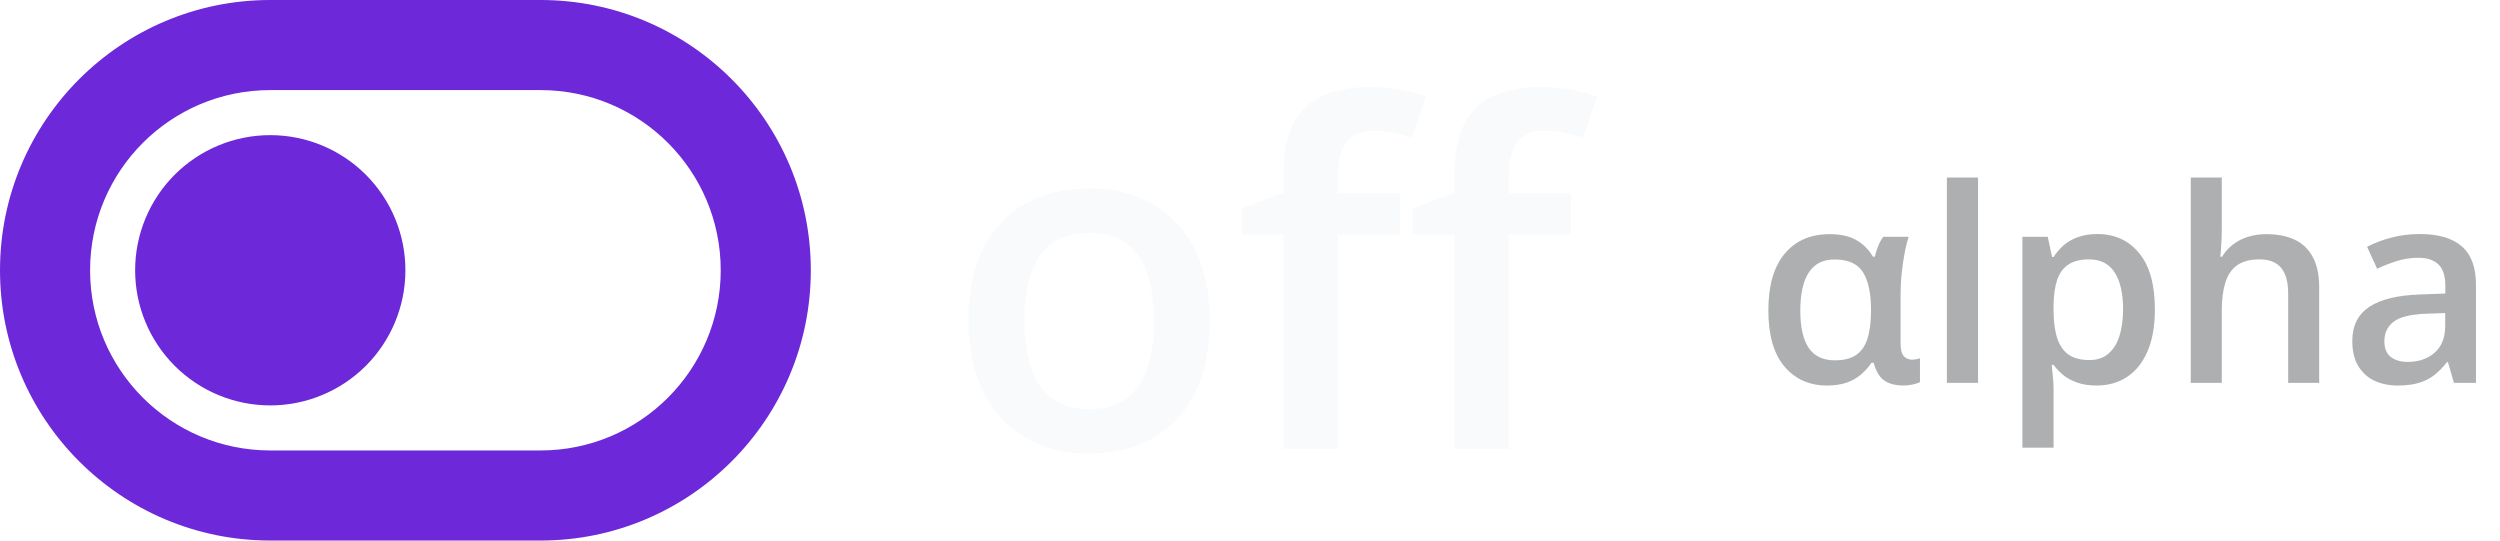
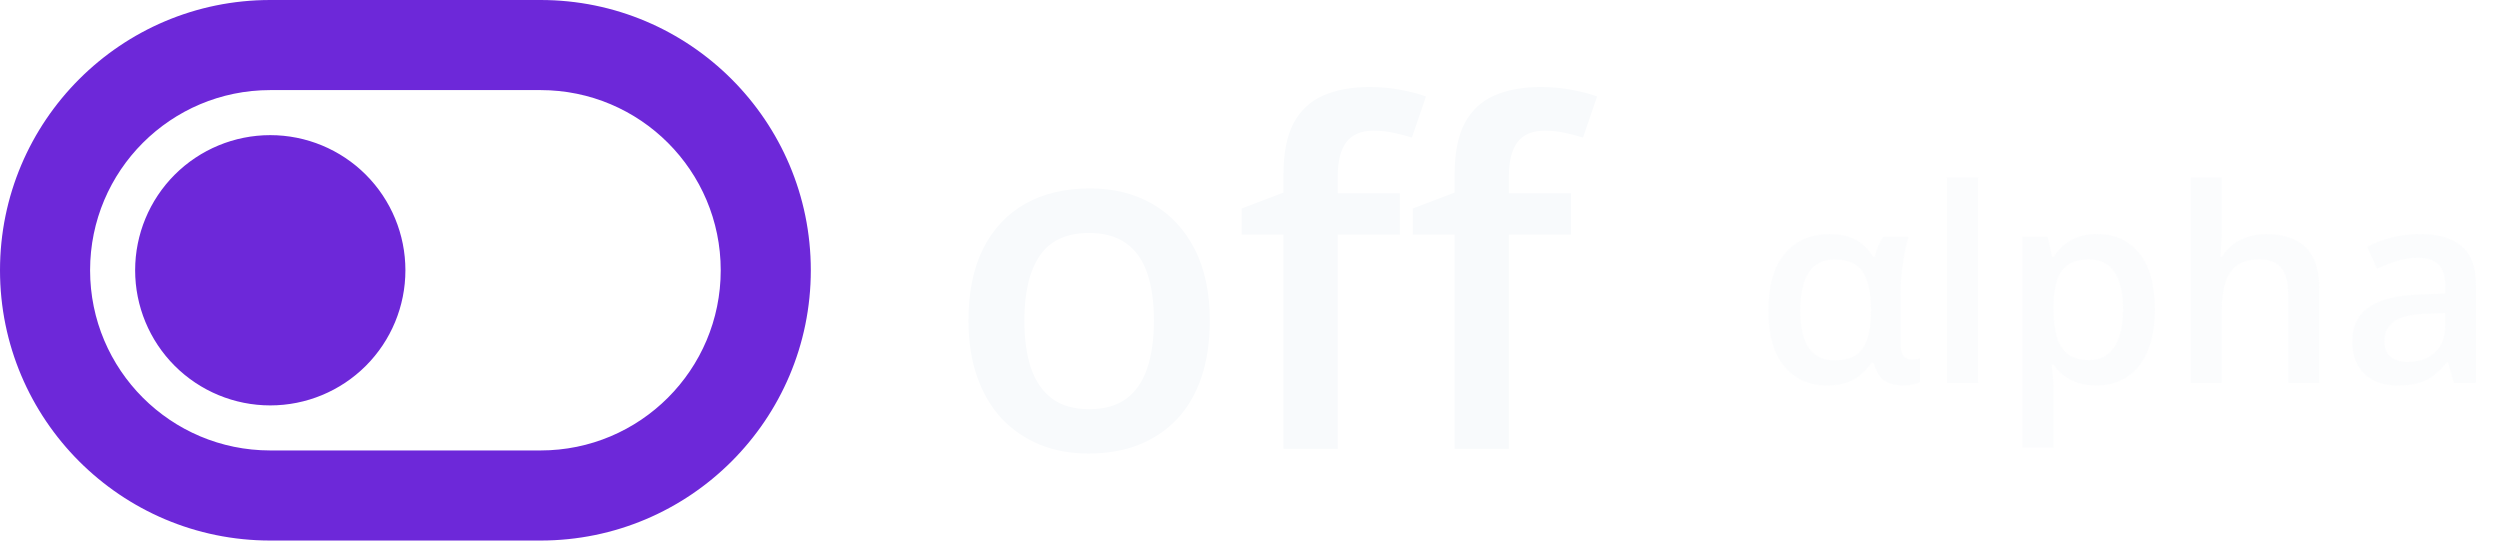
<svg xmlns="http://www.w3.org/2000/svg" width="111" height="24" viewBox="0 0 111 24" fill="none">
  <path d="M24 4C28.419 4 32 7.581 32 12C32 16.419 28.419 20 24 20H12C7.581 20 4 16.419 4 12C4 7.581 7.581 4 12 4H24ZM36 12C36 5.375 30.625 0 24 0H12C5.375 0 0 5.375 0 12C0 18.625 5.375 24 12 24H24C30.625 24 36 18.625 36 12ZM12 18C13.591 18 15.117 17.368 16.243 16.243C17.368 15.117 18 13.591 18 12C18 10.409 17.368 8.883 16.243 7.757C15.117 6.632 13.591 6 12 6C10.409 6 8.883 6.632 7.757 7.757C6.632 8.883 6 10.409 6 12C6 13.591 6.632 15.117 7.757 16.243C8.883 17.368 10.409 18 12 18Z" fill="#6D28D9" />
  <path d="M53.715 14.23C53.715 15.174 53.592 16.011 53.346 16.742C53.1 17.474 52.741 18.093 52.27 18.598C51.798 19.097 51.23 19.48 50.567 19.747C49.904 20.007 49.156 20.137 48.322 20.137C47.542 20.137 46.828 20.007 46.179 19.747C45.529 19.48 44.965 19.097 44.487 18.598C44.015 18.093 43.649 17.474 43.39 16.742C43.13 16.011 43 15.174 43 14.23C43 12.979 43.215 11.92 43.646 11.052C44.084 10.177 44.706 9.51 45.512 9.052C46.319 8.594 47.279 8.365 48.394 8.365C49.44 8.365 50.362 8.594 51.162 9.052C51.962 9.51 52.587 10.177 53.039 11.052C53.49 11.927 53.715 12.986 53.715 14.23ZM45.481 14.23C45.481 15.057 45.581 15.765 45.779 16.353C45.984 16.941 46.298 17.392 46.722 17.706C47.146 18.014 47.693 18.168 48.363 18.168C49.033 18.168 49.58 18.014 50.003 17.706C50.427 17.392 50.738 16.941 50.937 16.353C51.135 15.765 51.234 15.057 51.234 14.23C51.234 13.403 51.135 12.702 50.937 12.128C50.738 11.547 50.427 11.106 50.003 10.805C49.58 10.498 49.029 10.344 48.352 10.344C47.355 10.344 46.627 10.679 46.169 11.349C45.71 12.019 45.481 12.979 45.481 14.23Z" fill="#F8FAFC" />
  <path d="M62.154 10.416H59.396V19.931H56.986V10.416H55.13V9.257L56.986 8.55V7.76C56.986 6.796 57.137 6.031 57.438 5.463C57.745 4.896 58.183 4.489 58.75 4.243C59.324 3.99 60.008 3.864 60.801 3.864C61.32 3.864 61.795 3.908 62.226 3.997C62.657 4.079 63.019 4.175 63.313 4.284L62.688 6.109C62.455 6.034 62.195 5.966 61.908 5.904C61.621 5.836 61.313 5.802 60.985 5.802C60.438 5.802 60.035 5.972 59.775 6.314C59.523 6.656 59.396 7.155 59.396 7.811V8.58H62.154V10.416ZM69.752 10.416H66.994V19.931H64.585V10.416H62.728V9.257L64.585 8.55V7.76C64.585 6.796 64.735 6.031 65.036 5.463C65.343 4.896 65.781 4.489 66.348 4.243C66.922 3.99 67.606 3.864 68.399 3.864C68.918 3.864 69.394 3.908 69.824 3.997C70.255 4.079 70.617 4.175 70.911 4.284L70.286 6.109C70.053 6.034 69.793 5.966 69.506 5.904C69.219 5.836 68.912 5.802 68.584 5.802C68.037 5.802 67.633 5.972 67.374 6.314C67.121 6.656 66.994 7.155 66.994 7.811V8.58H69.752V10.416Z" fill="#F8FAFC" />
-   <path d="M81.468 15.998C81.858 15.998 82.169 15.922 82.399 15.77C82.634 15.613 82.804 15.375 82.909 15.055C83.015 14.734 83.069 14.328 83.073 13.836V13.754C83.073 13.027 82.956 12.475 82.722 12.096C82.487 11.713 82.065 11.521 81.456 11.521C80.94 11.521 80.558 11.715 80.308 12.102C80.058 12.488 79.933 13.051 79.933 13.789C79.933 14.52 80.056 15.07 80.302 15.441C80.552 15.812 80.94 15.998 81.468 15.998ZM81.116 17.117C80.335 17.117 79.706 16.836 79.23 16.273C78.753 15.711 78.515 14.879 78.515 13.777C78.515 12.68 78.757 11.842 79.241 11.264C79.726 10.685 80.39 10.396 81.233 10.396C81.706 10.396 82.095 10.48 82.399 10.648C82.708 10.816 82.962 11.066 83.161 11.398H83.243C83.274 11.258 83.321 11.105 83.384 10.941C83.45 10.777 83.528 10.635 83.618 10.514H84.743C84.685 10.69 84.628 10.916 84.573 11.193C84.519 11.471 84.474 11.773 84.439 12.102C84.403 12.426 84.386 12.75 84.386 13.074V15.254C84.386 15.523 84.435 15.711 84.532 15.816C84.63 15.918 84.749 15.969 84.89 15.969C84.948 15.969 85.013 15.963 85.083 15.951C85.157 15.935 85.212 15.92 85.247 15.904V16.965C85.208 16.988 85.147 17.012 85.065 17.035C84.983 17.059 84.894 17.078 84.796 17.094C84.698 17.109 84.606 17.117 84.52 17.117C84.169 17.117 83.886 17.045 83.671 16.9C83.456 16.756 83.296 16.492 83.19 16.109H83.091C82.97 16.293 82.821 16.461 82.645 16.613C82.474 16.766 82.263 16.889 82.013 16.982C81.763 17.072 81.464 17.117 81.116 17.117ZM87.825 17H86.442V7.883H87.825V17ZM93.122 10.391C93.892 10.391 94.509 10.672 94.974 11.234C95.442 11.797 95.677 12.633 95.677 13.742C95.677 14.477 95.567 15.096 95.349 15.6C95.134 16.1 94.831 16.479 94.44 16.736C94.054 16.99 93.603 17.117 93.087 17.117C92.759 17.117 92.474 17.074 92.231 16.988C91.989 16.902 91.782 16.791 91.61 16.654C91.439 16.514 91.294 16.361 91.177 16.197H91.095C91.114 16.354 91.132 16.527 91.147 16.719C91.167 16.906 91.177 17.078 91.177 17.234V19.877H89.794V10.514H90.919L91.112 11.41H91.177C91.298 11.227 91.444 11.057 91.616 10.9C91.792 10.744 92.003 10.621 92.249 10.531C92.499 10.438 92.79 10.391 93.122 10.391ZM92.753 11.516C92.374 11.516 92.069 11.592 91.839 11.744C91.612 11.893 91.446 12.117 91.341 12.418C91.239 12.719 91.185 13.096 91.177 13.549V13.742C91.177 14.223 91.226 14.631 91.323 14.967C91.425 15.299 91.591 15.553 91.821 15.729C92.056 15.9 92.372 15.986 92.77 15.986C93.106 15.986 93.384 15.895 93.603 15.711C93.825 15.527 93.991 15.266 94.101 14.926C94.21 14.586 94.265 14.185 94.265 13.725C94.265 13.025 94.14 12.482 93.89 12.096C93.644 11.709 93.265 11.516 92.753 11.516ZM98.647 7.883V10.174C98.647 10.412 98.64 10.645 98.624 10.871C98.612 11.098 98.599 11.273 98.583 11.398H98.659C98.796 11.172 98.964 10.986 99.163 10.842C99.362 10.693 99.585 10.582 99.831 10.508C100.081 10.434 100.347 10.396 100.628 10.396C101.124 10.396 101.546 10.48 101.894 10.648C102.241 10.812 102.507 11.068 102.69 11.416C102.878 11.764 102.972 12.215 102.972 12.77V17H101.595V13.027C101.595 12.523 101.491 12.146 101.284 11.896C101.077 11.643 100.757 11.516 100.323 11.516C99.905 11.516 99.573 11.604 99.327 11.779C99.085 11.951 98.911 12.207 98.806 12.547C98.7 12.883 98.647 13.293 98.647 13.777V17H97.27V7.883H98.647ZM107.442 10.391C108.263 10.391 108.882 10.572 109.3 10.935C109.722 11.299 109.933 11.865 109.933 12.635V17H108.954L108.69 16.08H108.644C108.46 16.314 108.271 16.508 108.075 16.66C107.88 16.812 107.653 16.926 107.396 17C107.142 17.078 106.831 17.117 106.464 17.117C106.077 17.117 105.731 17.047 105.427 16.906C105.122 16.762 104.882 16.543 104.706 16.25C104.53 15.957 104.442 15.586 104.442 15.137C104.442 14.469 104.69 13.967 105.187 13.631C105.687 13.295 106.44 13.109 107.448 13.074L108.573 13.033V12.693C108.573 12.244 108.468 11.924 108.257 11.732C108.05 11.541 107.757 11.445 107.378 11.445C107.054 11.445 106.739 11.492 106.435 11.586C106.13 11.68 105.833 11.795 105.544 11.932L105.099 10.959C105.415 10.791 105.774 10.654 106.177 10.549C106.583 10.443 107.005 10.391 107.442 10.391ZM108.567 13.9L107.729 13.93C107.042 13.953 106.56 14.07 106.282 14.281C106.005 14.492 105.866 14.781 105.866 15.148C105.866 15.469 105.962 15.703 106.153 15.852C106.345 15.996 106.597 16.068 106.909 16.068C107.386 16.068 107.78 15.934 108.093 15.664C108.409 15.391 108.567 14.99 108.567 14.463V13.9Z" fill="#F8FAFC" />
-   <path d="M81.468 15.998C81.858 15.998 82.169 15.922 82.399 15.77C82.634 15.613 82.804 15.375 82.909 15.055C83.015 14.734 83.069 14.328 83.073 13.836V13.754C83.073 13.027 82.956 12.475 82.722 12.096C82.487 11.713 82.065 11.521 81.456 11.521C80.94 11.521 80.558 11.715 80.308 12.102C80.058 12.488 79.933 13.051 79.933 13.789C79.933 14.52 80.056 15.07 80.302 15.441C80.552 15.812 80.94 15.998 81.468 15.998ZM81.116 17.117C80.335 17.117 79.706 16.836 79.23 16.273C78.753 15.711 78.515 14.879 78.515 13.777C78.515 12.68 78.757 11.842 79.241 11.264C79.726 10.685 80.39 10.396 81.233 10.396C81.706 10.396 82.095 10.48 82.399 10.648C82.708 10.816 82.962 11.066 83.161 11.398H83.243C83.274 11.258 83.321 11.105 83.384 10.941C83.45 10.777 83.528 10.635 83.618 10.514H84.743C84.685 10.69 84.628 10.916 84.573 11.193C84.519 11.471 84.474 11.773 84.439 12.102C84.403 12.426 84.386 12.75 84.386 13.074V15.254C84.386 15.523 84.435 15.711 84.532 15.816C84.63 15.918 84.749 15.969 84.89 15.969C84.948 15.969 85.013 15.963 85.083 15.951C85.157 15.935 85.212 15.92 85.247 15.904V16.965C85.208 16.988 85.147 17.012 85.065 17.035C84.983 17.059 84.894 17.078 84.796 17.094C84.698 17.109 84.606 17.117 84.52 17.117C84.169 17.117 83.886 17.045 83.671 16.9C83.456 16.756 83.296 16.492 83.19 16.109H83.091C82.97 16.293 82.821 16.461 82.645 16.613C82.474 16.766 82.263 16.889 82.013 16.982C81.763 17.072 81.464 17.117 81.116 17.117ZM87.825 17H86.442V7.883H87.825V17ZM93.122 10.391C93.892 10.391 94.509 10.672 94.974 11.234C95.442 11.797 95.677 12.633 95.677 13.742C95.677 14.477 95.567 15.096 95.349 15.6C95.134 16.1 94.831 16.479 94.44 16.736C94.054 16.99 93.603 17.117 93.087 17.117C92.759 17.117 92.474 17.074 92.231 16.988C91.989 16.902 91.782 16.791 91.61 16.654C91.439 16.514 91.294 16.361 91.177 16.197H91.095C91.114 16.354 91.132 16.527 91.147 16.719C91.167 16.906 91.177 17.078 91.177 17.234V19.877H89.794V10.514H90.919L91.112 11.41H91.177C91.298 11.227 91.444 11.057 91.616 10.9C91.792 10.744 92.003 10.621 92.249 10.531C92.499 10.438 92.79 10.391 93.122 10.391ZM92.753 11.516C92.374 11.516 92.069 11.592 91.839 11.744C91.612 11.893 91.446 12.117 91.341 12.418C91.239 12.719 91.185 13.096 91.177 13.549V13.742C91.177 14.223 91.226 14.631 91.323 14.967C91.425 15.299 91.591 15.553 91.821 15.729C92.056 15.9 92.372 15.986 92.77 15.986C93.106 15.986 93.384 15.895 93.603 15.711C93.825 15.527 93.991 15.266 94.101 14.926C94.21 14.586 94.265 14.185 94.265 13.725C94.265 13.025 94.14 12.482 93.89 12.096C93.644 11.709 93.265 11.516 92.753 11.516ZM98.647 7.883V10.174C98.647 10.412 98.64 10.645 98.624 10.871C98.612 11.098 98.599 11.273 98.583 11.398H98.659C98.796 11.172 98.964 10.986 99.163 10.842C99.362 10.693 99.585 10.582 99.831 10.508C100.081 10.434 100.347 10.396 100.628 10.396C101.124 10.396 101.546 10.48 101.894 10.648C102.241 10.812 102.507 11.068 102.69 11.416C102.878 11.764 102.972 12.215 102.972 12.77V17H101.595V13.027C101.595 12.523 101.491 12.146 101.284 11.896C101.077 11.643 100.757 11.516 100.323 11.516C99.905 11.516 99.573 11.604 99.327 11.779C99.085 11.951 98.911 12.207 98.806 12.547C98.7 12.883 98.647 13.293 98.647 13.777V17H97.27V7.883H98.647ZM107.442 10.391C108.263 10.391 108.882 10.572 109.3 10.935C109.722 11.299 109.933 11.865 109.933 12.635V17H108.954L108.69 16.08H108.644C108.46 16.314 108.271 16.508 108.075 16.66C107.88 16.812 107.653 16.926 107.396 17C107.142 17.078 106.831 17.117 106.464 17.117C106.077 17.117 105.731 17.047 105.427 16.906C105.122 16.762 104.882 16.543 104.706 16.25C104.53 15.957 104.442 15.586 104.442 15.137C104.442 14.469 104.69 13.967 105.187 13.631C105.687 13.295 106.44 13.109 107.448 13.074L108.573 13.033V12.693C108.573 12.244 108.468 11.924 108.257 11.732C108.05 11.541 107.757 11.445 107.378 11.445C107.054 11.445 106.739 11.492 106.435 11.586C106.13 11.68 105.833 11.795 105.544 11.932L105.099 10.959C105.415 10.791 105.774 10.654 106.177 10.549C106.583 10.443 107.005 10.391 107.442 10.391ZM108.567 13.9L107.729 13.93C107.042 13.953 106.56 14.07 106.282 14.281C106.005 14.492 105.866 14.781 105.866 15.148C105.866 15.469 105.962 15.703 106.153 15.852C106.345 15.996 106.597 16.068 106.909 16.068C107.386 16.068 107.78 15.934 108.093 15.664C108.409 15.391 108.567 14.99 108.567 14.463V13.9Z" fill="black" fill-opacity="0.3" />
+   <path d="M81.468 15.998C81.858 15.998 82.169 15.922 82.399 15.77C82.634 15.613 82.804 15.375 82.909 15.055C83.015 14.734 83.069 14.328 83.073 13.836V13.754C83.073 13.027 82.956 12.475 82.722 12.096C82.487 11.713 82.065 11.521 81.456 11.521C80.94 11.521 80.558 11.715 80.308 12.102C80.058 12.488 79.933 13.051 79.933 13.789C79.933 14.52 80.056 15.07 80.302 15.441C80.552 15.812 80.94 15.998 81.468 15.998ZM81.116 17.117C80.335 17.117 79.706 16.836 79.23 16.273C78.753 15.711 78.515 14.879 78.515 13.777C78.515 12.68 78.757 11.842 79.241 11.264C79.726 10.685 80.39 10.396 81.233 10.396C81.706 10.396 82.095 10.48 82.399 10.648C82.708 10.816 82.962 11.066 83.161 11.398H83.243C83.274 11.258 83.321 11.105 83.384 10.941C83.45 10.777 83.528 10.635 83.618 10.514H84.743C84.685 10.69 84.628 10.916 84.573 11.193C84.519 11.471 84.474 11.773 84.439 12.102C84.403 12.426 84.386 12.75 84.386 13.074V15.254C84.386 15.523 84.435 15.711 84.532 15.816C84.63 15.918 84.749 15.969 84.89 15.969C84.948 15.969 85.013 15.963 85.083 15.951C85.157 15.935 85.212 15.92 85.247 15.904V16.965C85.208 16.988 85.147 17.012 85.065 17.035C84.983 17.059 84.894 17.078 84.796 17.094C84.698 17.109 84.606 17.117 84.52 17.117C84.169 17.117 83.886 17.045 83.671 16.9C83.456 16.756 83.296 16.492 83.19 16.109H83.091C82.97 16.293 82.821 16.461 82.645 16.613C82.474 16.766 82.263 16.889 82.013 16.982C81.763 17.072 81.464 17.117 81.116 17.117ZM87.825 17H86.442V7.883H87.825V17ZM93.122 10.391C93.892 10.391 94.509 10.672 94.974 11.234C95.442 11.797 95.677 12.633 95.677 13.742C95.677 14.477 95.567 15.096 95.349 15.6C95.134 16.1 94.831 16.479 94.44 16.736C94.054 16.99 93.603 17.117 93.087 17.117C92.759 17.117 92.474 17.074 92.231 16.988C91.989 16.902 91.782 16.791 91.61 16.654C91.439 16.514 91.294 16.361 91.177 16.197H91.095C91.114 16.354 91.132 16.527 91.147 16.719C91.167 16.906 91.177 17.078 91.177 17.234V19.877H89.794V10.514H90.919L91.112 11.41H91.177C91.298 11.227 91.444 11.057 91.616 10.9C91.792 10.744 92.003 10.621 92.249 10.531C92.499 10.438 92.79 10.391 93.122 10.391ZM92.753 11.516C92.374 11.516 92.069 11.592 91.839 11.744C91.612 11.893 91.446 12.117 91.341 12.418C91.239 12.719 91.185 13.096 91.177 13.549V13.742C91.177 14.223 91.226 14.631 91.323 14.967C91.425 15.299 91.591 15.553 91.821 15.729C92.056 15.9 92.372 15.986 92.77 15.986C93.106 15.986 93.384 15.895 93.603 15.711C93.825 15.527 93.991 15.266 94.101 14.926C94.21 14.586 94.265 14.185 94.265 13.725C94.265 13.025 94.14 12.482 93.89 12.096C93.644 11.709 93.265 11.516 92.753 11.516ZM98.647 7.883V10.174C98.647 10.412 98.64 10.645 98.624 10.871C98.612 11.098 98.599 11.273 98.583 11.398H98.659C98.796 11.172 98.964 10.986 99.163 10.842C99.362 10.693 99.585 10.582 99.831 10.508C100.081 10.434 100.347 10.396 100.628 10.396C101.124 10.396 101.546 10.48 101.894 10.648C102.241 10.812 102.507 11.068 102.69 11.416C102.878 11.764 102.972 12.215 102.972 12.77V17H101.595V13.027C101.595 12.523 101.491 12.146 101.284 11.896C101.077 11.643 100.757 11.516 100.323 11.516C99.905 11.516 99.573 11.604 99.327 11.779C99.085 11.951 98.911 12.207 98.806 12.547C98.7 12.883 98.647 13.293 98.647 13.777V17H97.27V7.883H98.647ZM107.442 10.391C108.263 10.391 108.882 10.572 109.3 10.935C109.722 11.299 109.933 11.865 109.933 12.635V17H108.954L108.69 16.08H108.644C108.46 16.314 108.271 16.508 108.075 16.66C107.88 16.812 107.653 16.926 107.396 17C107.142 17.078 106.831 17.117 106.464 17.117C106.077 17.117 105.731 17.047 105.427 16.906C105.122 16.762 104.882 16.543 104.706 16.25C104.53 15.957 104.442 15.586 104.442 15.137C104.442 14.469 104.69 13.967 105.187 13.631C105.687 13.295 106.44 13.109 107.448 13.074L108.573 13.033V12.693C108.573 12.244 108.468 11.924 108.257 11.732C108.05 11.541 107.757 11.445 107.378 11.445C107.054 11.445 106.739 11.492 106.435 11.586C106.13 11.68 105.833 11.795 105.544 11.932L105.099 10.959C105.415 10.791 105.774 10.654 106.177 10.549C106.583 10.443 107.005 10.391 107.442 10.391ZM108.567 13.9L107.729 13.93C107.042 13.953 106.56 14.07 106.282 14.281C106.005 14.492 105.866 14.781 105.866 15.148C105.866 15.469 105.962 15.703 106.153 15.852C106.345 15.996 106.597 16.068 106.909 16.068C107.386 16.068 107.78 15.934 108.093 15.664C108.409 15.391 108.567 14.99 108.567 14.463V13.9Z" fill="#F8FAFC" fill-opacity="0.5" />
</svg>
